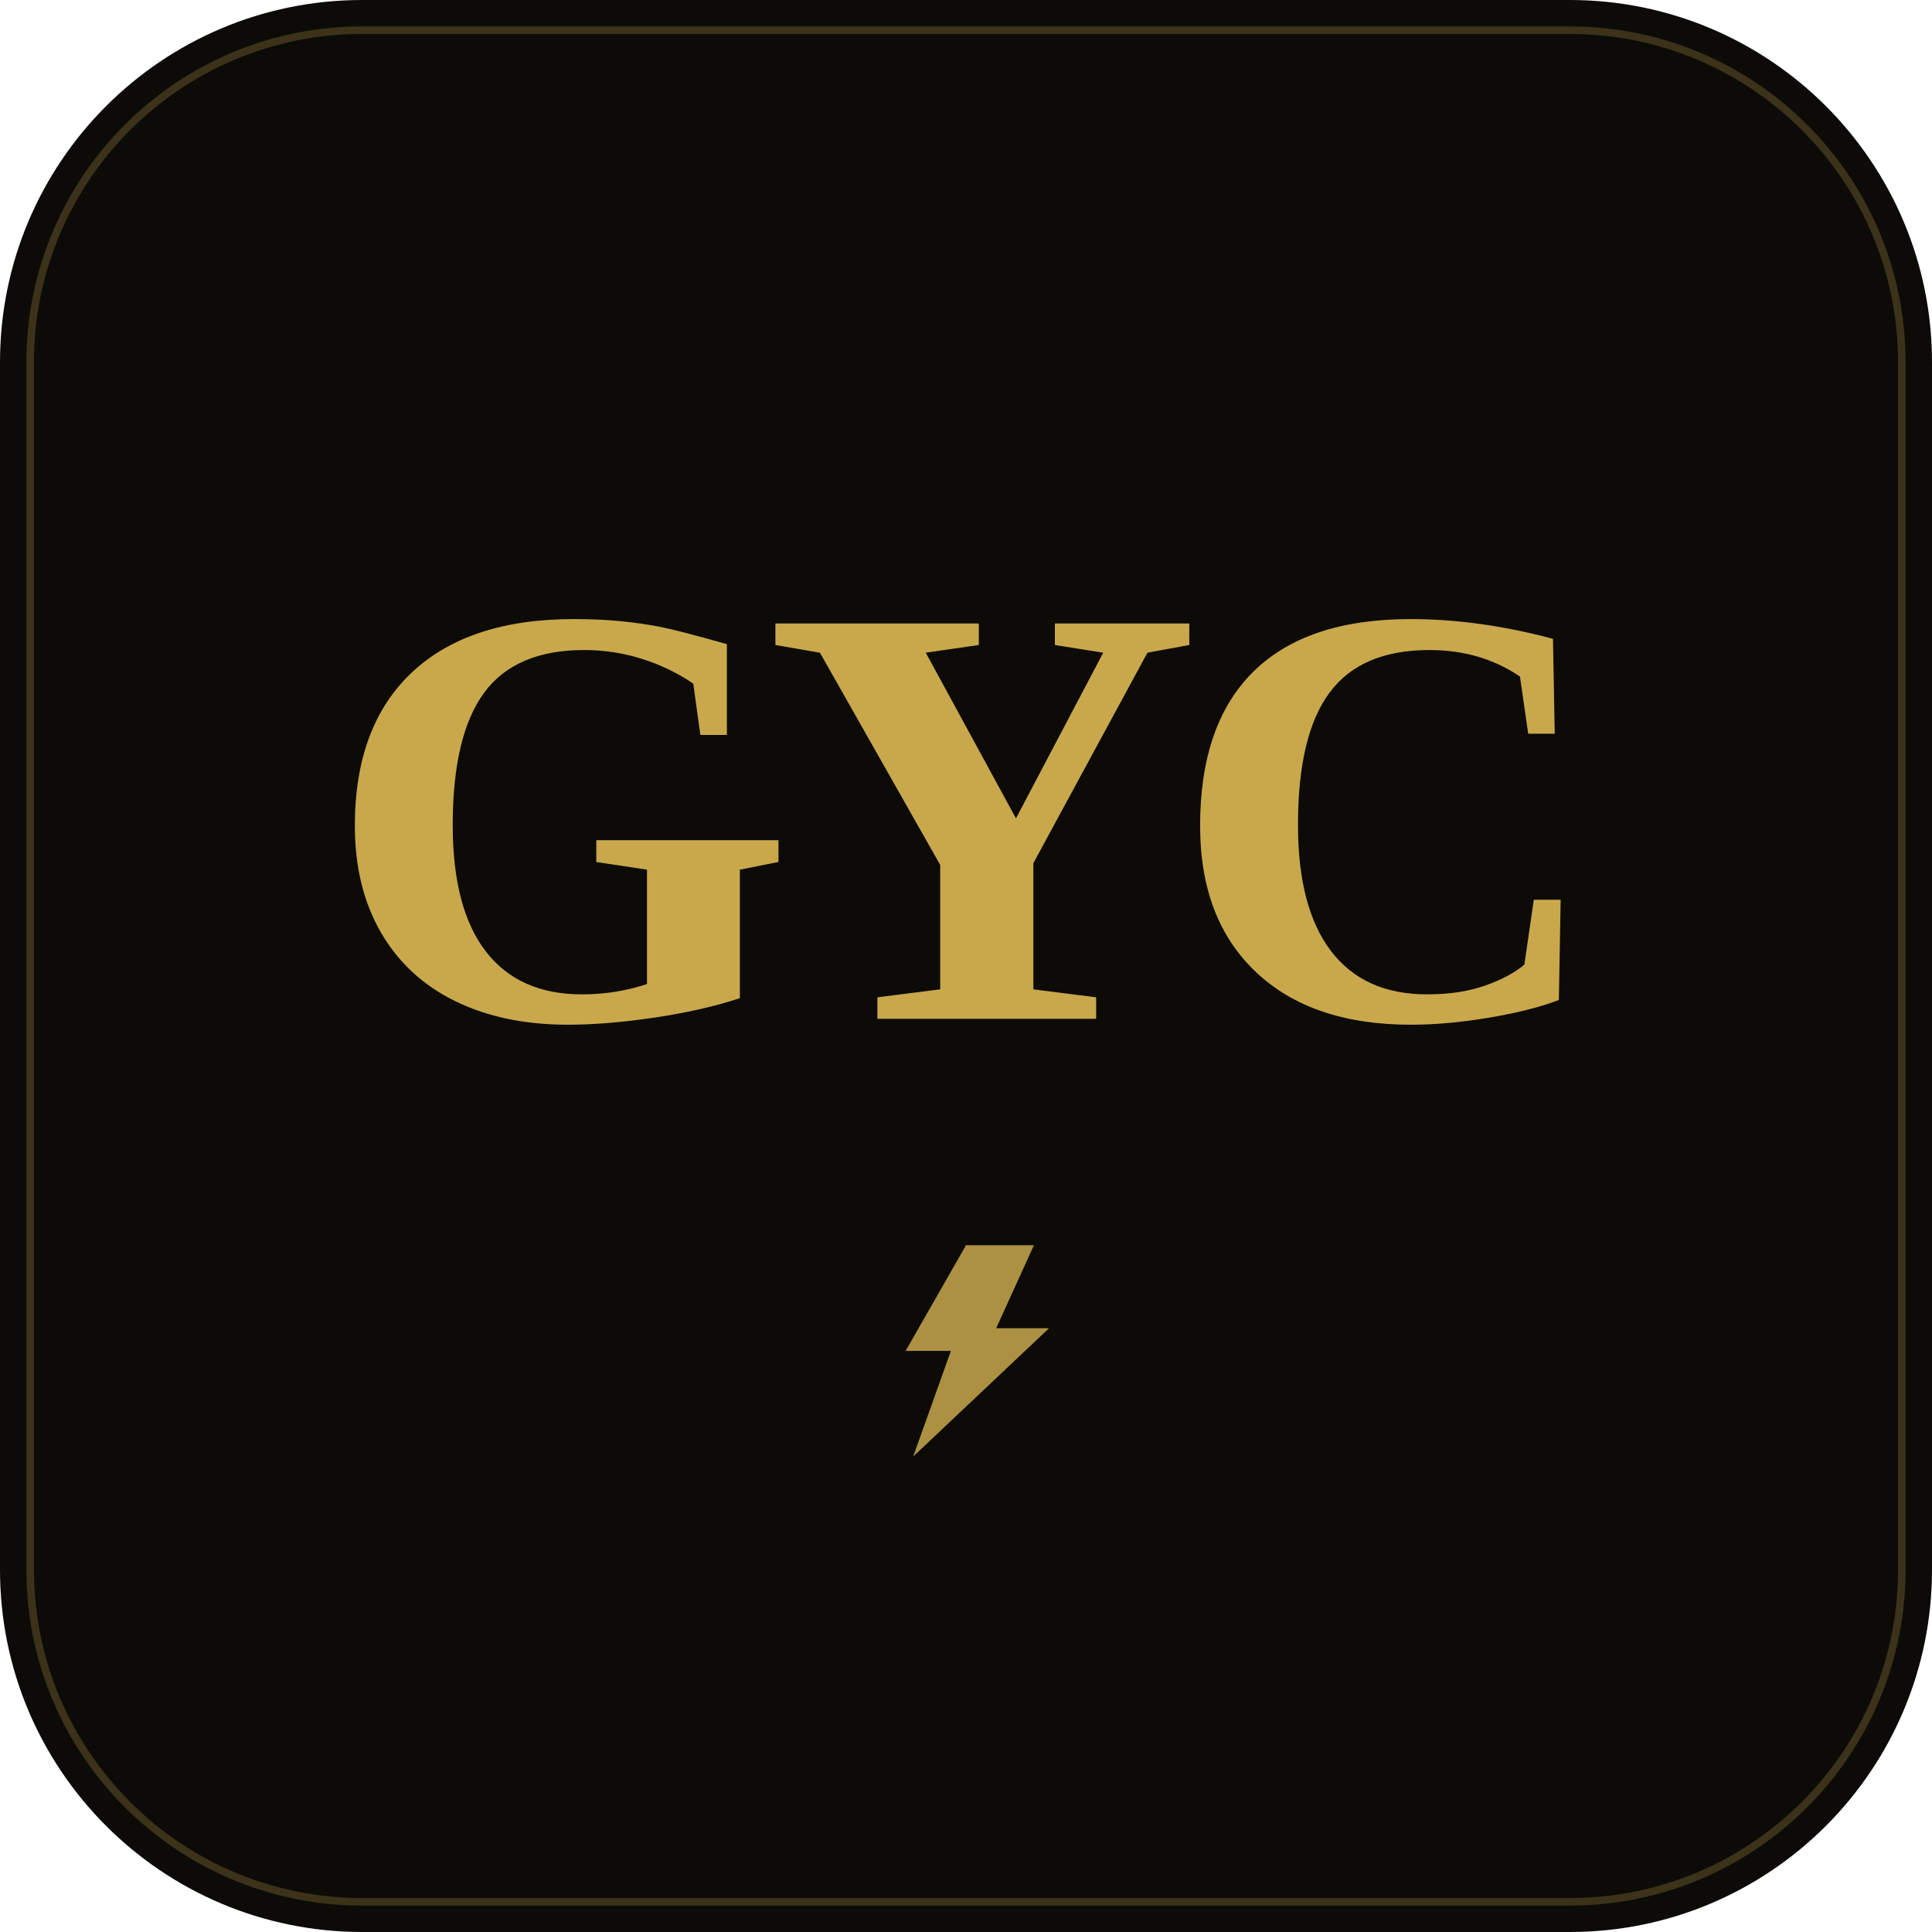
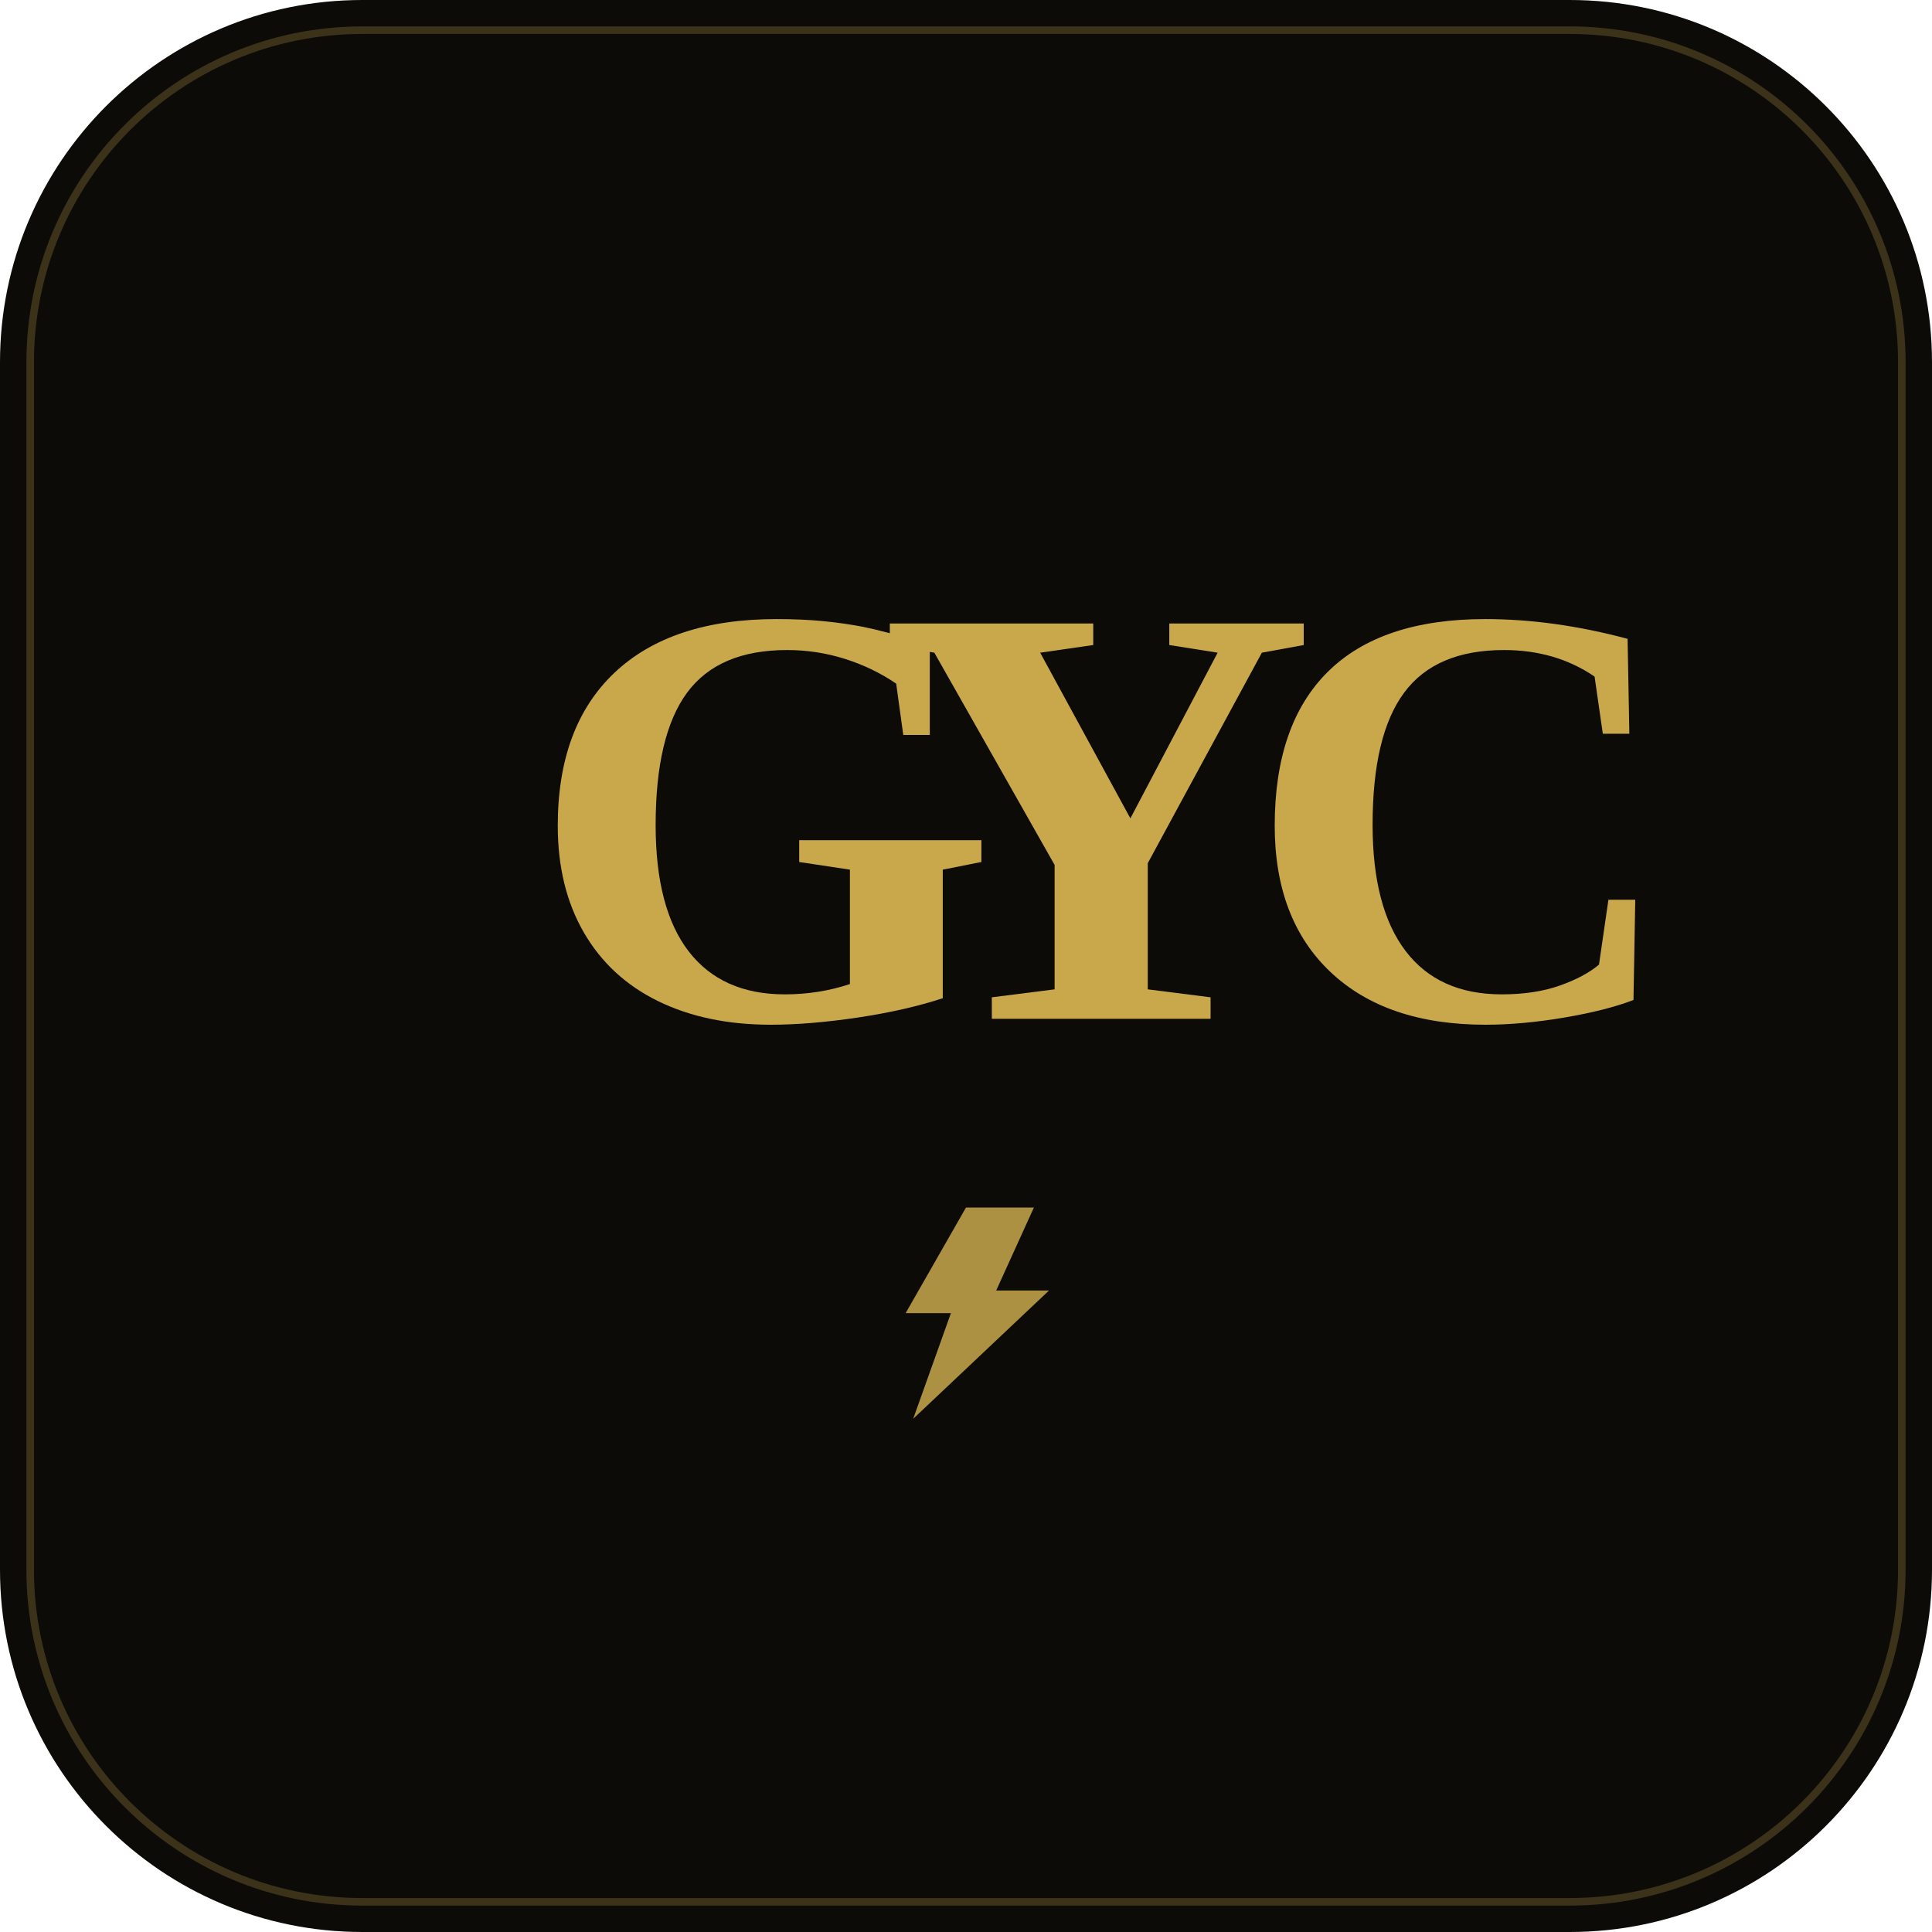
<svg xmlns="http://www.w3.org/2000/svg" viewBox="0 0 512 512">
  <rect width="512" height="512" rx="96" fill="#0C0B08" />
  <rect x="8" y="8" width="496" height="496" rx="88" fill="none" stroke="#C9A84C" stroke-width="2" opacity="0.25" />
-   <text x="256" y="270" text-anchor="middle" font-family="Georgia, 'Times New Roman', serif" font-weight="700" font-size="160" fill="#C9A84C" letter-spacing="-8">GYC</text>
-   <g transform="translate(232, 330)" opacity="0.85">
+   <text x="140" y="270" font-family="Georgia, 'Times New Roman', serif" font-weight="700" font-size="160" fill="#C9A84C">G</text>
+   <text x="233" y="270" font-family="Georgia, 'Times New Roman', serif" font-weight="700" font-size="160" fill="#C9A84C">Y</text>
+   <text x="330" y="270" font-family="Georgia, 'Times New Roman', serif" font-weight="700" font-size="160" fill="#C9A84C">C</text>
+   <g transform="translate(232, 320)" opacity="0.85">
    <polygon points="24,0 8,28 20,28 10,56 46,22 32,22 42,0" fill="#C9A84C" />
  </g>
</svg>
